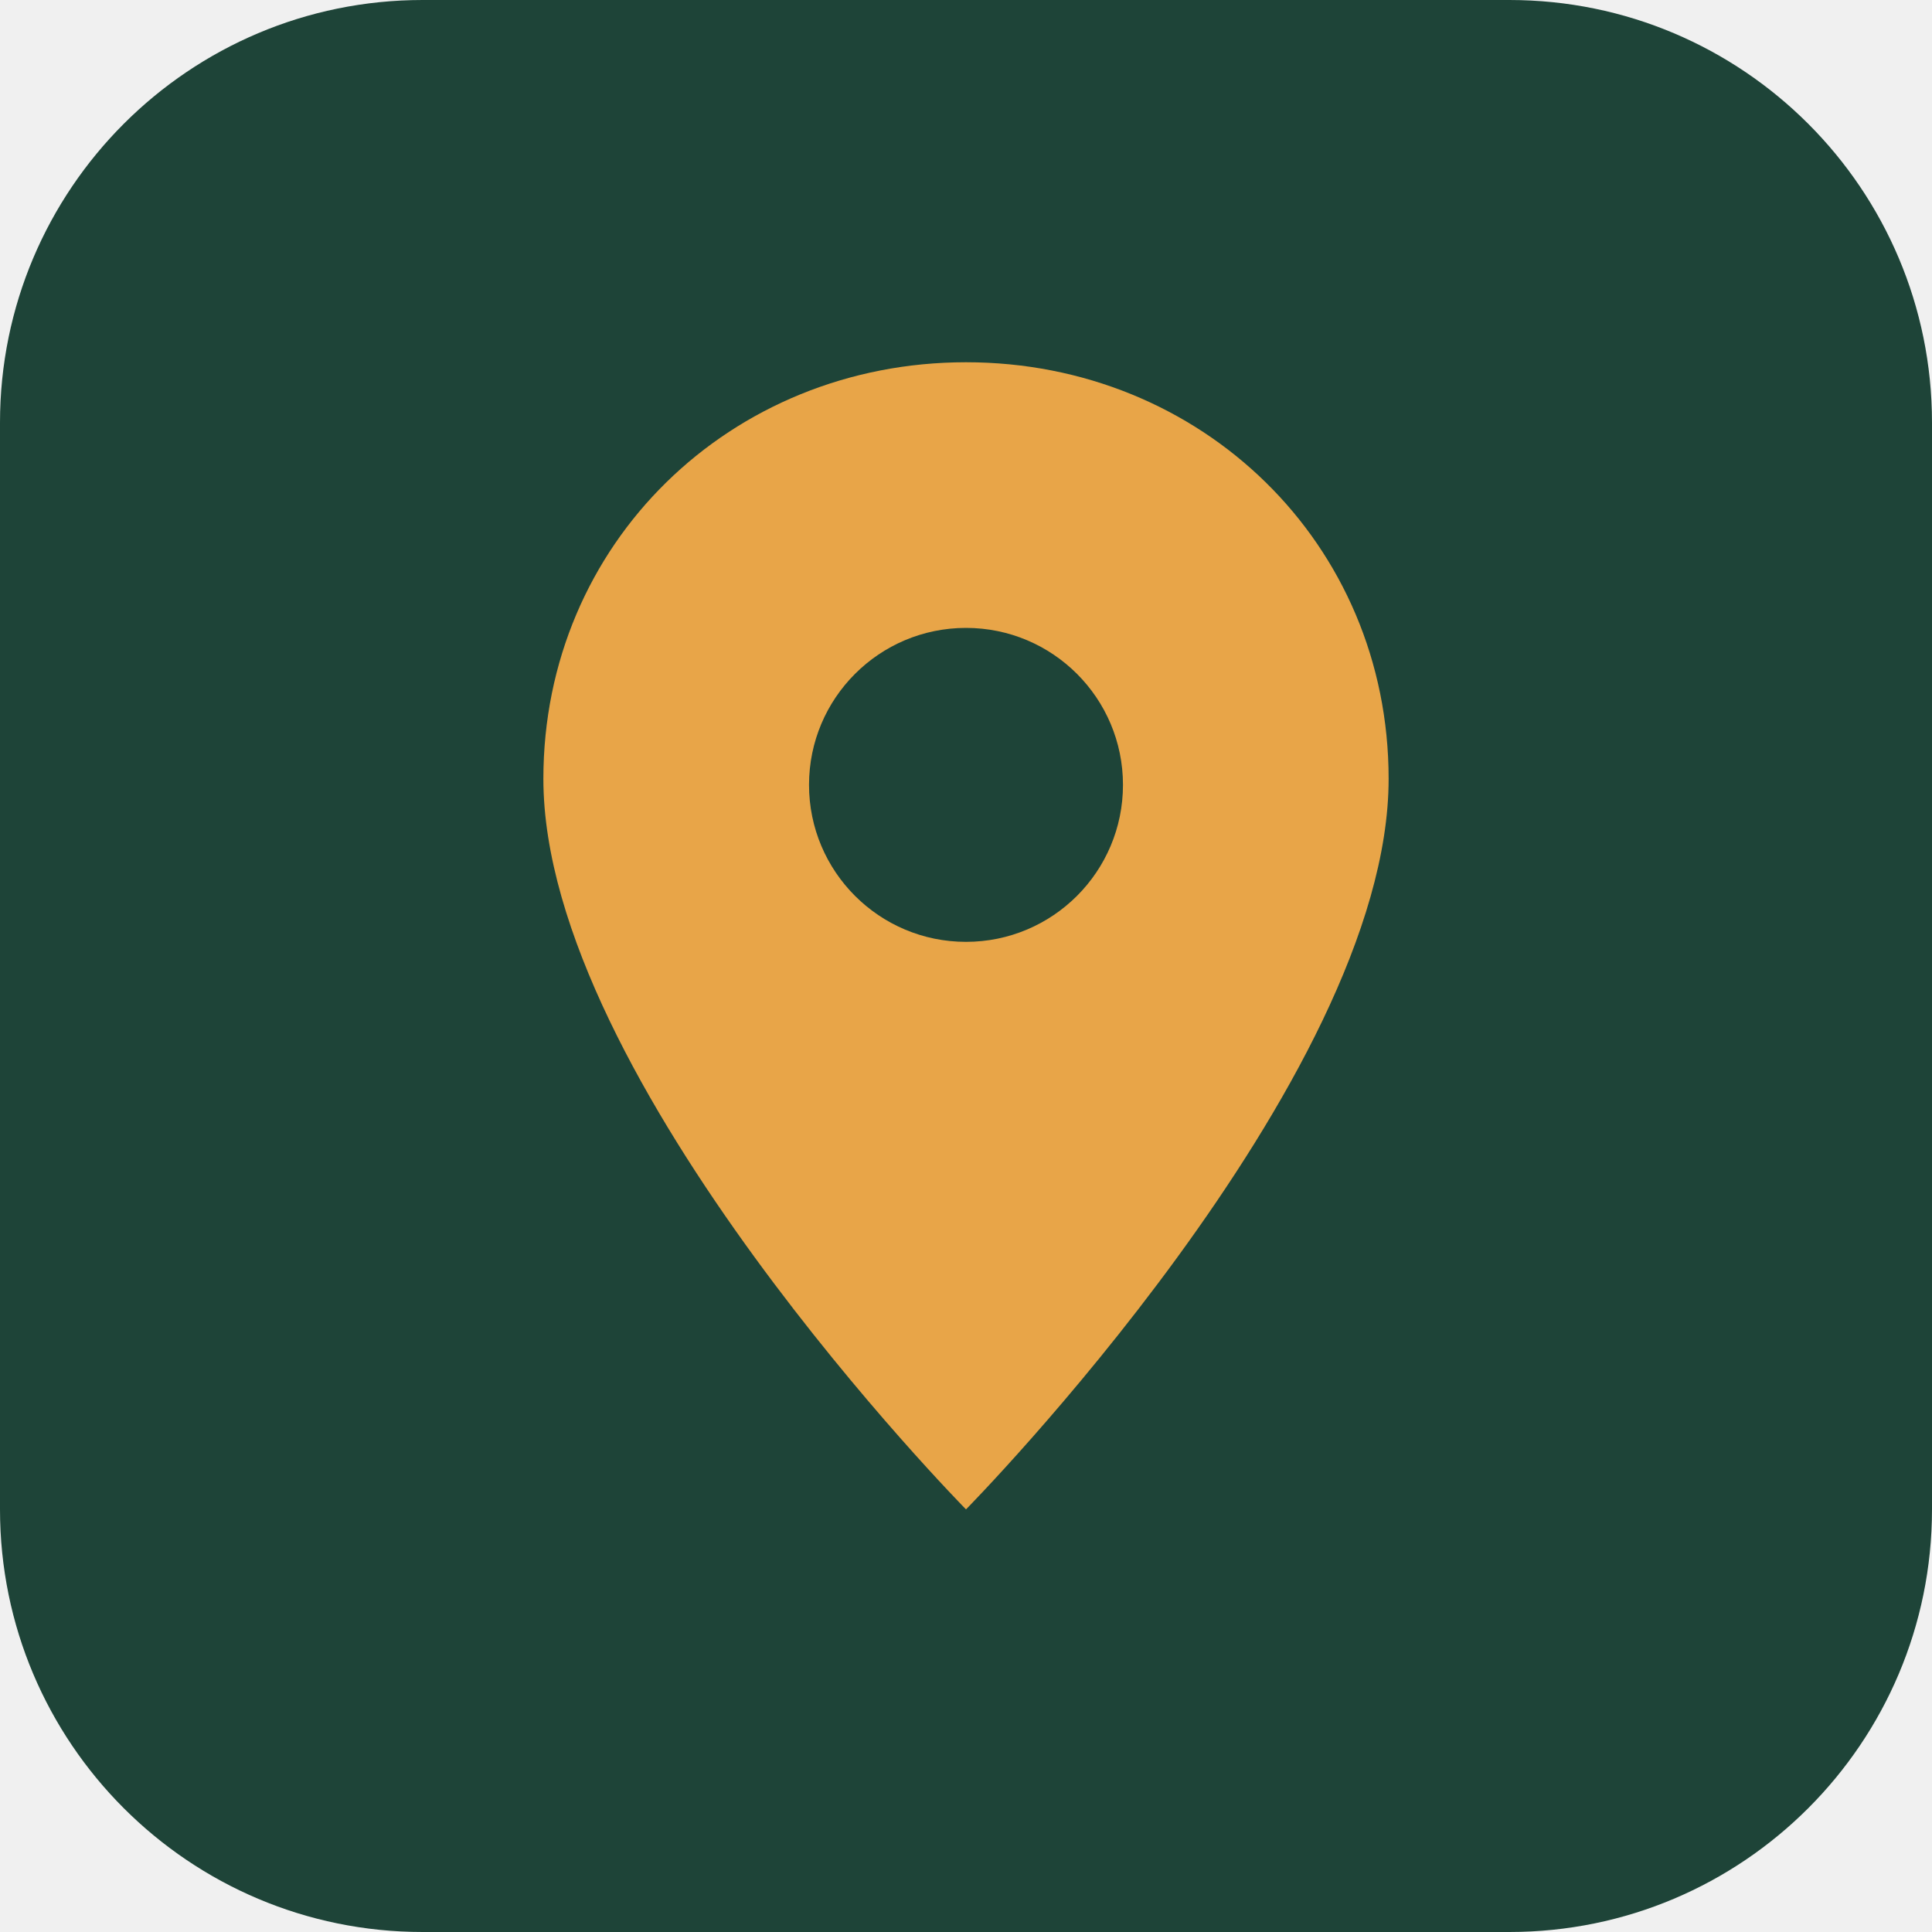
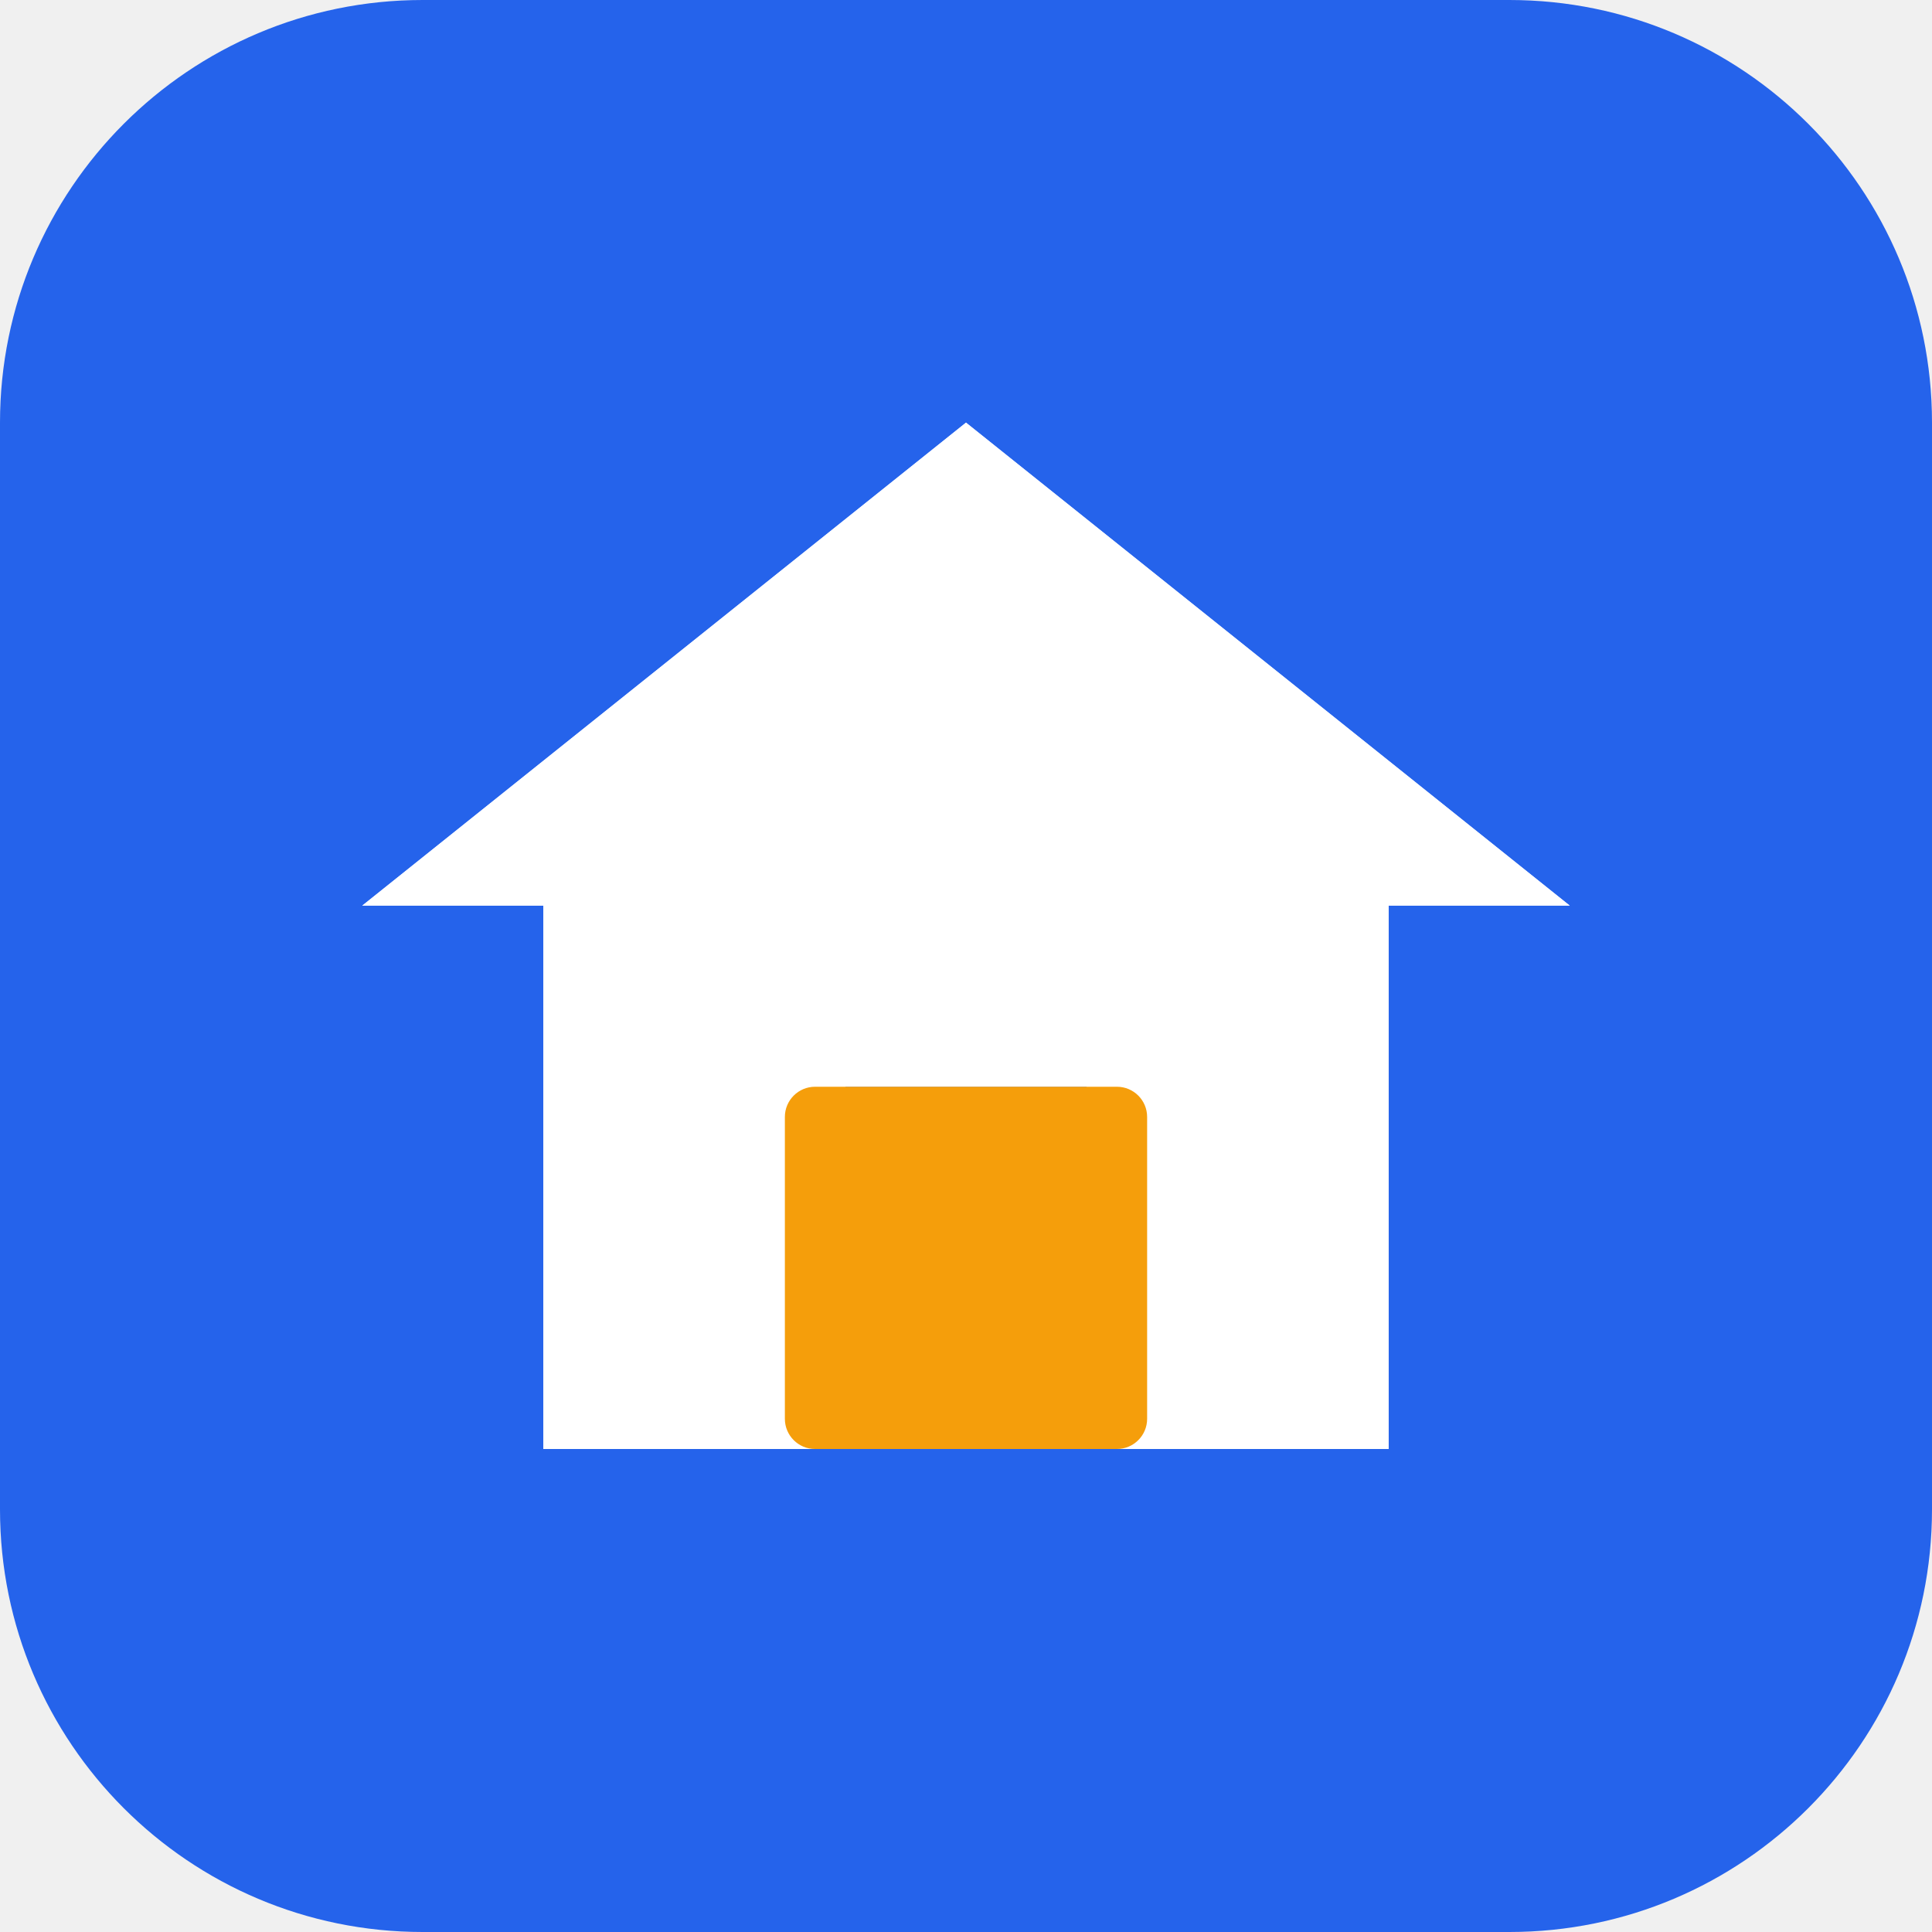
<svg xmlns="http://www.w3.org/2000/svg" viewBox="0 0 32 32">
-   <rect width="32" height="32" rx="7" fill="#1E4438" />
-   <path d="M16 6c-3.9 0-7 3-7 6.9 0 5 7 12.1 7 12.1s7-7.1 7-12.1C23 9 19.9 6 16 6z" fill="#E8A548" />
-   <circle cx="16" cy="13" r="2.6" fill="#1E4438" />
+   <rect width="32" height="32" rx="7" fill="#2563EB" />
+   <path d="M16 7L6 15h3v9h5v-6h4v6h5v-9h3L16 7z" fill="white" />
+   <path d="M16 7L6 15h3v9h5v-6h4v6h5v-9h3L16 7z" fill="white" />
+   <rect x="13" y="18" width="6" height="6" rx="0.5" fill="#F59E0B" />
</svg>
